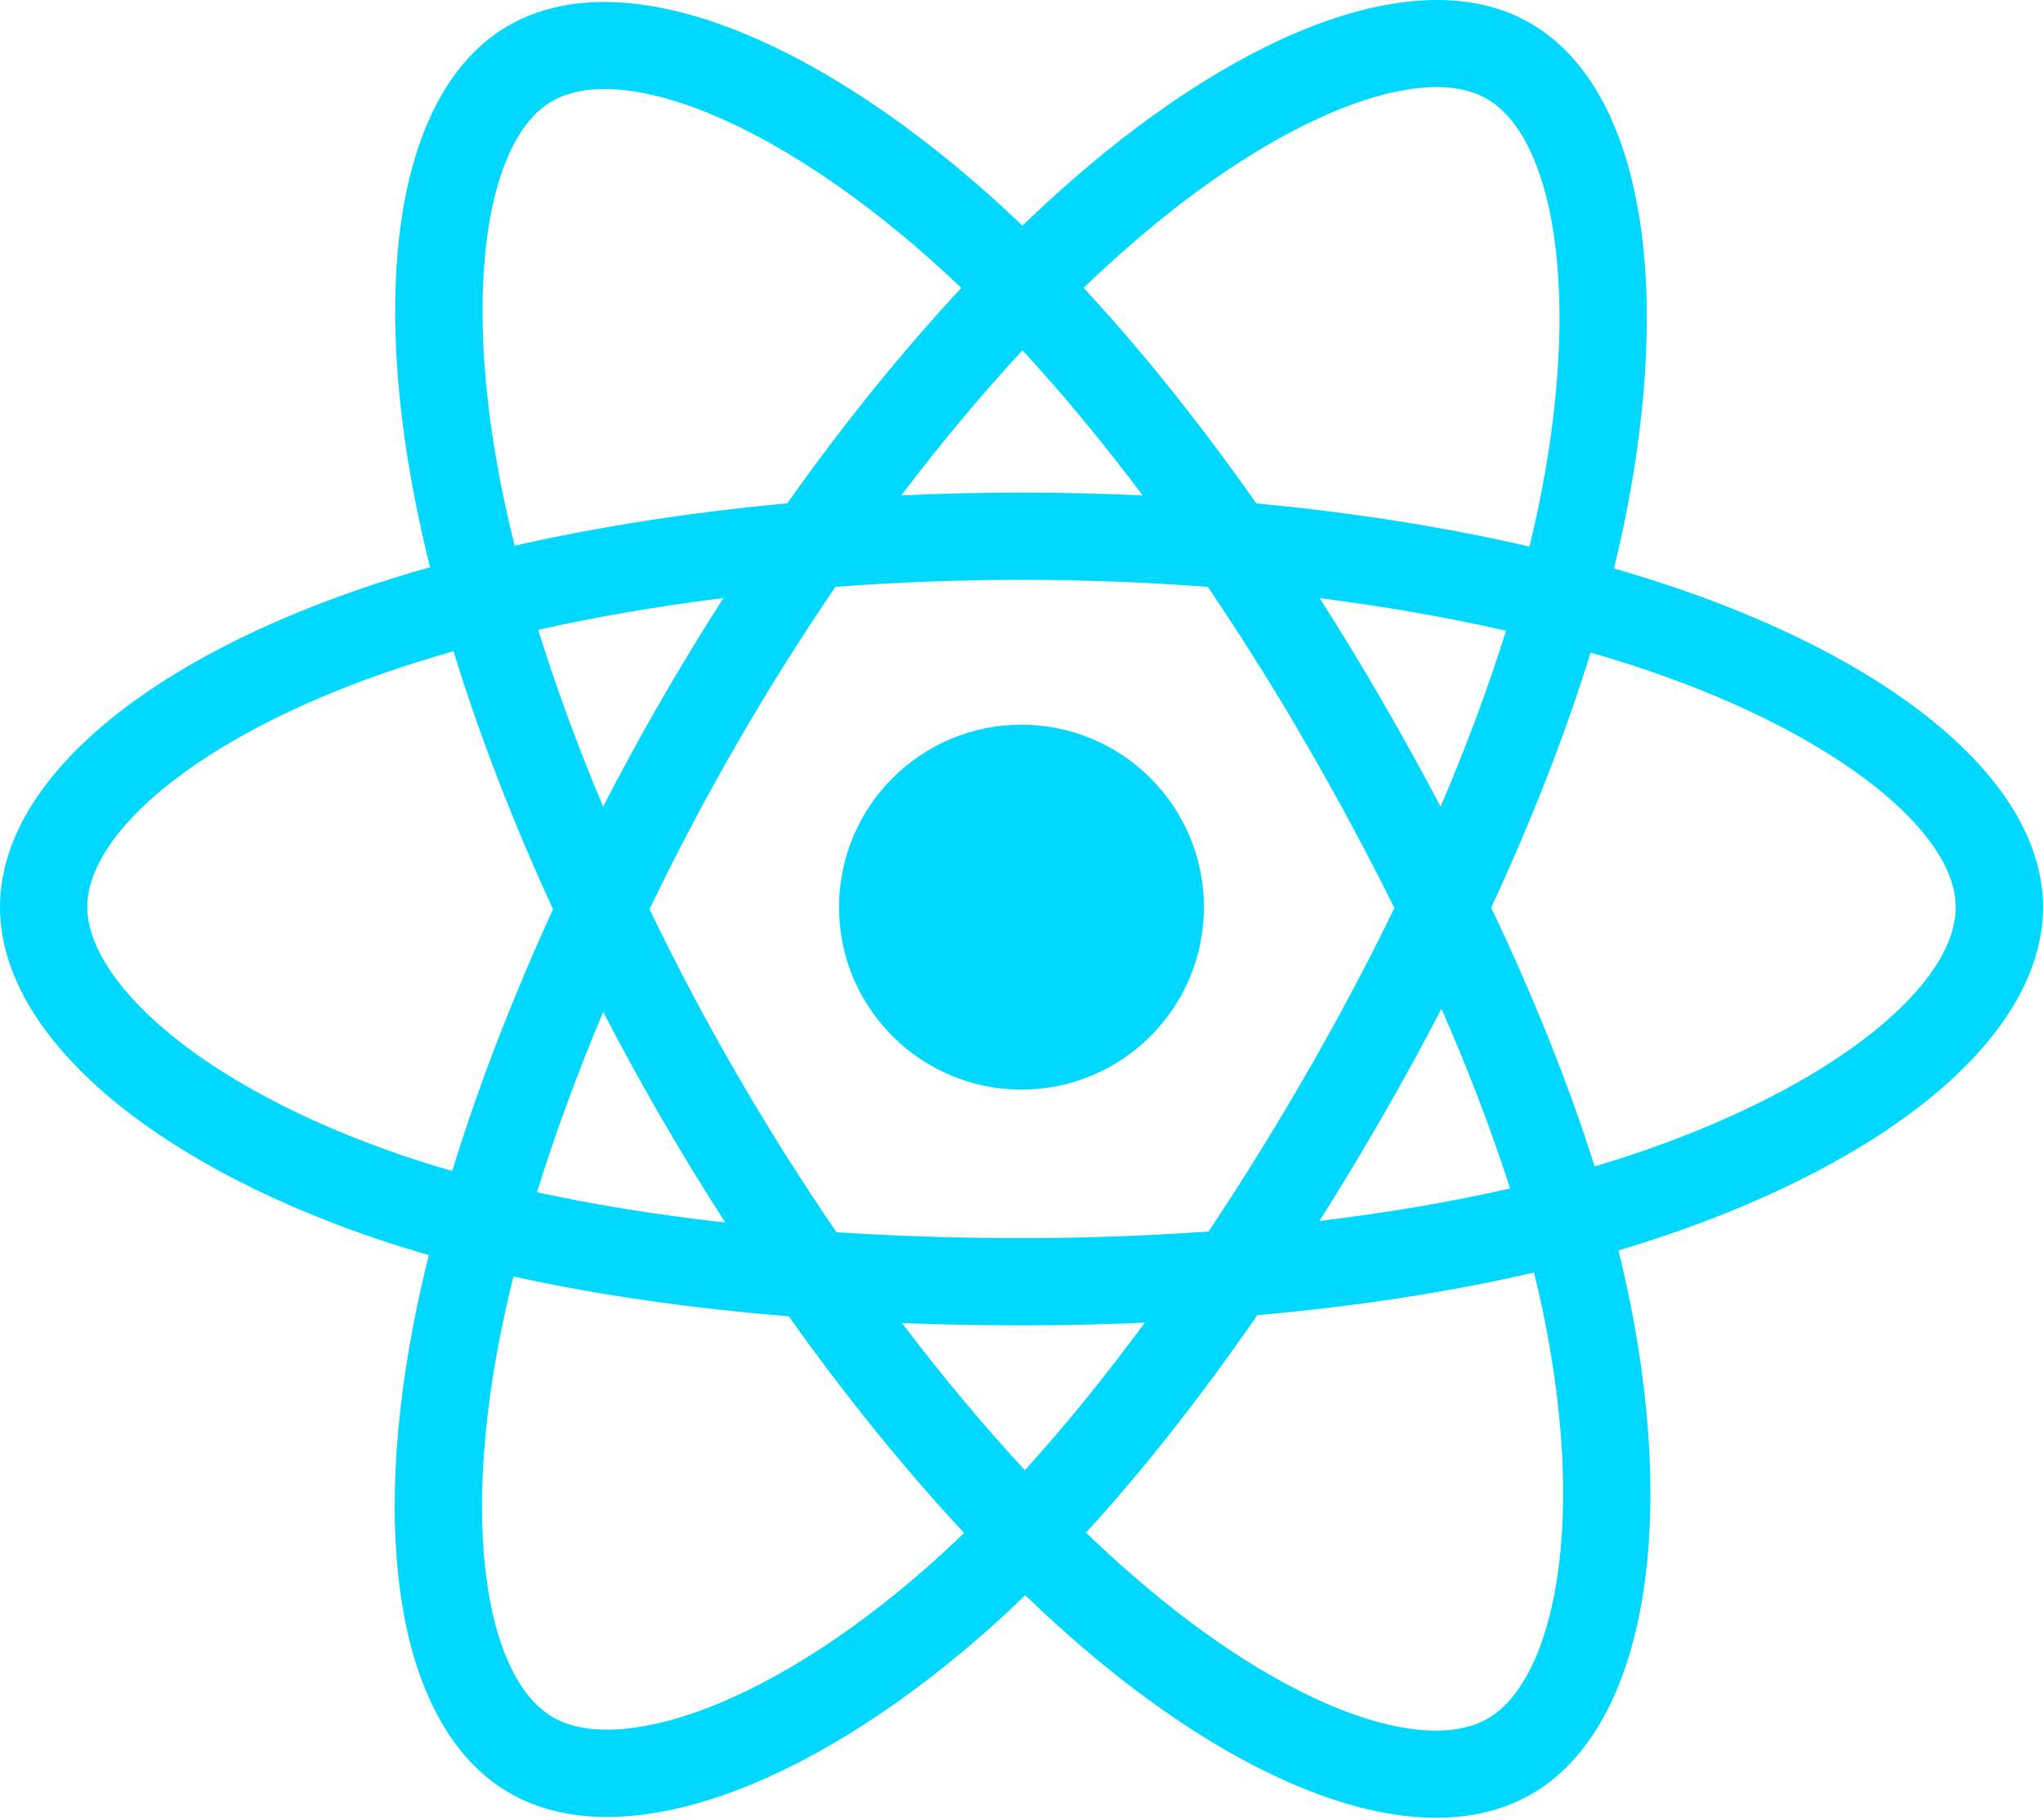
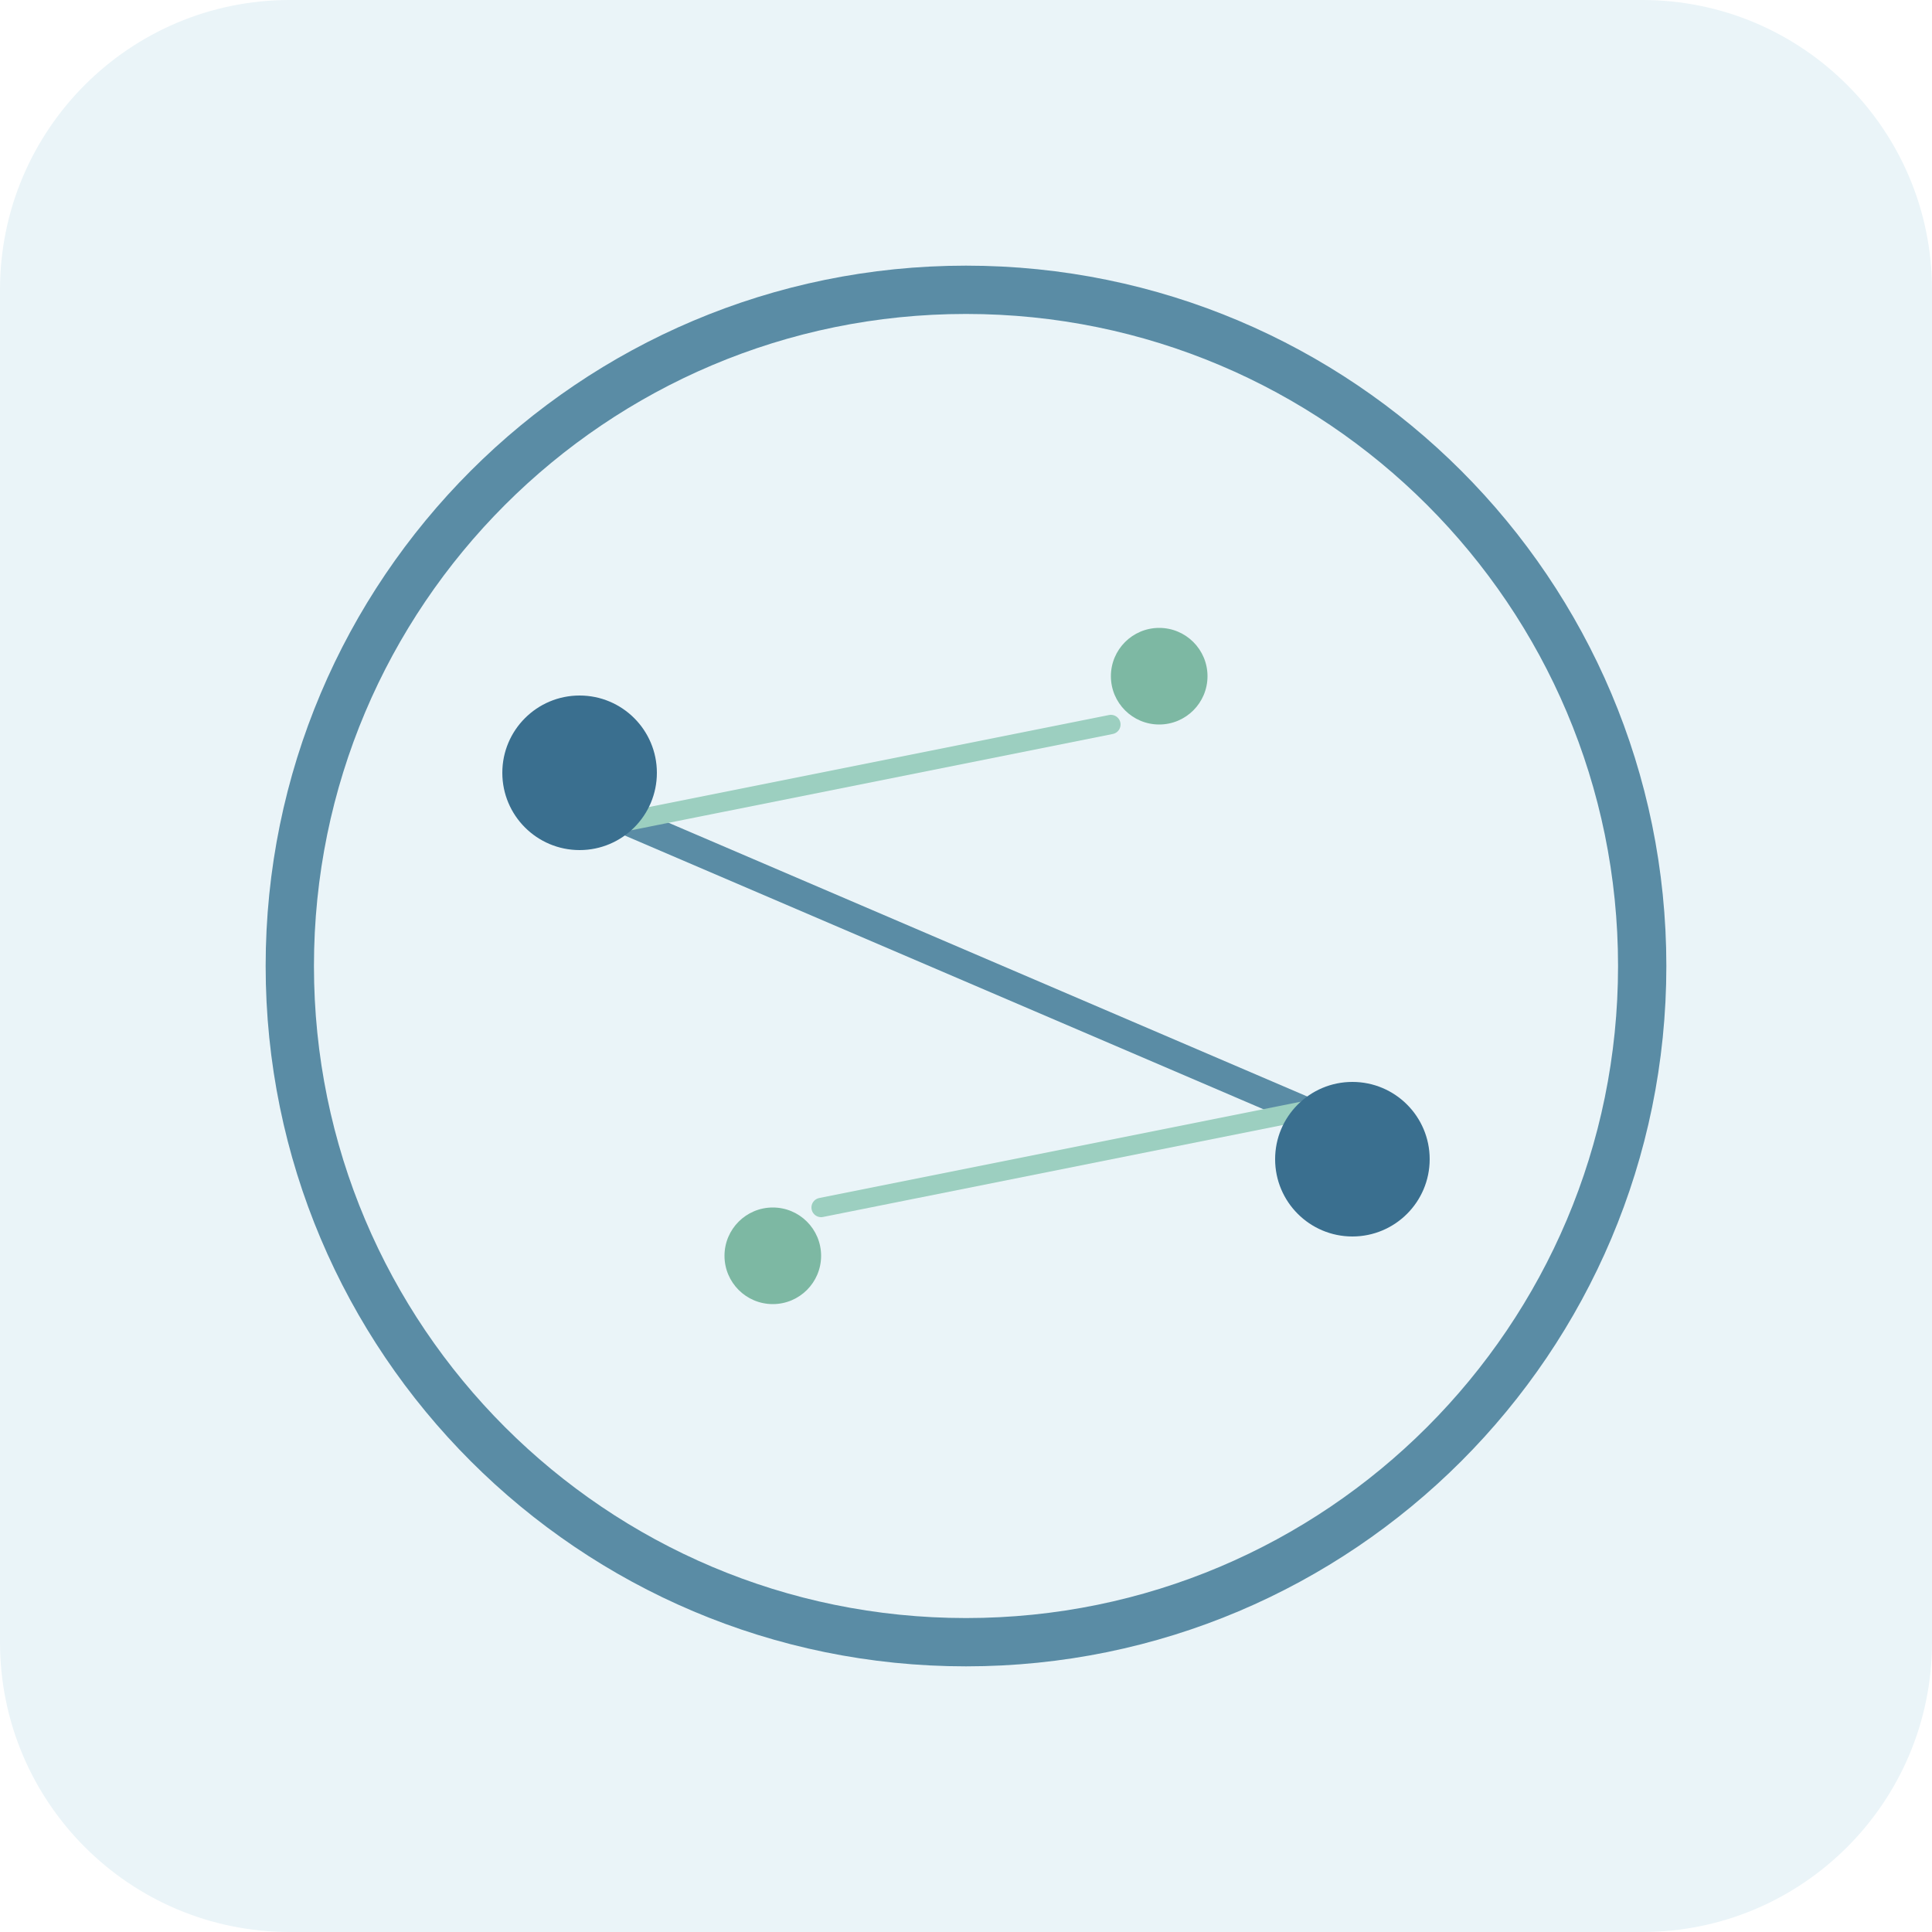
- <svg xmlns="http://www.w3.org/2000/svg" aria-hidden="true" role="img" class="iconify iconify--logos" width="35.93" height="32" preserveAspectRatio="xMidYMid meet" viewBox="0 0 256 228">
-   <path fill="#00D8FF" d="M210.483 73.824a171.49 171.49 0 0 0-8.24-2.597c.465-1.9.893-3.777 1.273-5.621c6.238-30.281 2.16-54.676-11.769-62.708c-13.355-7.7-35.196.329-57.254 19.526a171.23 171.23 0 0 0-6.375 5.848a155.866 155.866 0 0 0-4.241-3.917C100.759 3.829 77.587-4.822 63.673 3.233C50.33 10.957 46.379 33.89 51.995 62.588a170.974 170.974 0 0 0 1.892 8.48c-3.28.932-6.445 1.924-9.474 2.98C17.309 83.498 0 98.307 0 113.668c0 15.865 18.582 31.778 46.812 41.427a145.52 145.52 0 0 0 6.921 2.165a167.467 167.467 0 0 0-2.01 9.138c-5.354 28.2-1.173 50.591 12.134 58.266c13.744 7.926 36.812-.22 59.273-19.855a145.567 145.567 0 0 0 5.342-4.923a168.064 168.064 0 0 0 6.92 6.314c21.758 18.722 43.246 26.282 56.54 18.586c13.731-7.949 18.194-32.003 12.4-61.268a145.016 145.016 0 0 0-1.535-6.842c1.62-.48 3.21-.974 4.76-1.488c29.348-9.723 48.443-25.443 48.443-41.52c0-15.417-17.868-30.326-45.517-39.844Zm-6.365 70.984c-1.4.463-2.836.91-4.3 1.345c-3.24-10.257-7.612-21.163-12.963-32.432c5.106-11 9.31-21.767 12.459-31.957c2.619.758 5.16 1.557 7.61 2.4c23.69 8.156 38.14 20.213 38.14 29.504c0 9.896-15.606 22.743-40.946 31.14Zm-10.514 20.834c2.562 12.94 2.927 24.64 1.23 33.787c-1.524 8.219-4.59 13.698-8.382 15.893c-8.067 4.67-25.32-1.4-43.927-17.412a156.726 156.726 0 0 1-6.437-5.87c7.214-7.889 14.423-17.06 21.459-27.246c12.376-1.098 24.068-2.894 34.671-5.345a134.17 134.17 0 0 1 1.386 6.193ZM87.276 214.515c-7.882 2.783-14.16 2.863-17.955.675c-8.075-4.657-11.432-22.636-6.853-46.752a156.923 156.923 0 0 1 1.869-8.499c10.486 2.32 22.093 3.988 34.498 4.994c7.084 9.967 14.501 19.128 21.976 27.15a134.668 134.668 0 0 1-4.877 4.492c-9.933 8.682-19.886 14.842-28.658 17.94ZM50.35 144.747c-12.483-4.267-22.792-9.812-29.858-15.863c-6.35-5.437-9.555-10.836-9.555-15.216c0-9.322 13.897-21.212 37.076-29.293c2.813-.98 5.757-1.905 8.812-2.773c3.204 10.42 7.406 21.315 12.477 32.332c-5.137 11.18-9.399 22.249-12.634 32.792a134.718 134.718 0 0 1-6.318-1.979Zm12.378-84.26c-4.811-24.587-1.616-43.134 6.425-47.789c8.564-4.958 27.502 2.111 47.463 19.835a144.318 144.318 0 0 1 3.841 3.545c-7.438 7.987-14.787 17.08-21.808 26.988c-12.04 1.116-23.565 2.908-34.161 5.309a160.342 160.342 0 0 1-1.76-7.887Zm110.427 27.268a347.8 347.8 0 0 0-7.785-12.803c8.168 1.033 15.994 2.404 23.343 4.08c-2.206 7.072-4.956 14.465-8.193 22.045a381.151 381.151 0 0 0-7.365-13.322Zm-45.032-43.861c5.044 5.465 10.096 11.566 15.065 18.186a322.04 322.04 0 0 0-30.257-.006c4.974-6.559 10.069-12.652 15.192-18.18ZM82.802 87.83a323.167 323.167 0 0 0-7.227 13.238c-3.184-7.553-5.909-14.98-8.134-22.152c7.304-1.634 15.093-2.97 23.209-3.984a321.524 321.524 0 0 0-7.848 12.897Zm8.081 65.352c-8.385-.936-16.291-2.203-23.593-3.793c2.26-7.3 5.045-14.885 8.298-22.6a321.187 321.187 0 0 0 7.257 13.246c2.594 4.48 5.28 8.868 8.038 13.147Zm37.542 31.03c-5.184-5.592-10.354-11.779-15.403-18.433c4.902.192 9.899.29 14.978.29c5.218 0 10.376-.117 15.453-.343c-4.985 6.774-10.018 12.97-15.028 18.486Zm52.198-57.817c3.422 7.8 6.306 15.345 8.596 22.52c-7.422 1.694-15.436 3.058-23.88 4.071a382.417 382.417 0 0 0 7.859-13.026a347.403 347.403 0 0 0 7.425-13.565Zm-16.898 8.101a358.557 358.557 0 0 1-12.281 19.815a329.4 329.4 0 0 1-23.444.823c-7.967 0-15.716-.248-23.178-.732a310.202 310.202 0 0 1-12.513-19.846h.001a307.41 307.41 0 0 1-10.923-20.627a310.278 310.278 0 0 1 10.89-20.637l-.001.001a307.318 307.318 0 0 1 12.413-19.761c7.613-.576 15.42-.876 23.31-.876H128c7.926 0 15.743.303 23.354.883a329.357 329.357 0 0 1 12.335 19.695a358.489 358.489 0 0 1 11.036 20.54a329.472 329.472 0 0 1-11 20.722Zm22.56-122.124c8.572 4.944 11.906 24.881 6.52 51.026c-.344 1.668-.73 3.367-1.15 5.09c-10.622-2.452-22.155-4.275-34.23-5.408c-7.034-10.017-14.323-19.124-21.64-27.008a160.789 160.789 0 0 1 5.888-5.4c18.9-16.447 36.564-22.941 44.612-18.3ZM128 90.808c12.625 0 22.86 10.235 22.86 22.86s-10.235 22.86-22.86 22.86s-22.86-10.235-22.86-22.86s10.235-22.86 22.86-22.86Z" />
+ <svg xmlns="http://www.w3.org/2000/svg" width="200" height="200" viewBox="0 0 200 200">
+   <rect width="200" height="200" rx="30" ry="30" fill="#EAF4F8" />
+   <circle cx="100" cy="100" r="70" stroke="#5A8CA5" stroke-width="5" fill="none" />
+   <line x1="65" y1="85" x2="135" y2="115" stroke="#5A8CA5" stroke-width="3" stroke-linecap="round" />
+   <line x1="85" y1="125" x2="135" y2="115" stroke="#9CCFC0" stroke-width="2" stroke-linecap="round" />
+   <line x1="65" y1="85" x2="115" y2="75" stroke="#9CCFC0" stroke-width="2" stroke-linecap="round" />
+   <circle cx="60" cy="80" r="8" fill="#3A6F8F" />
+   <circle cx="140" cy="120" r="8" fill="#3A6F8F" />
+   <circle cx="80" cy="130" r="5" fill="#7DB8A3" />
+   <circle cx="120" cy="70" r="5" fill="#7DB8A3" />
</svg>
